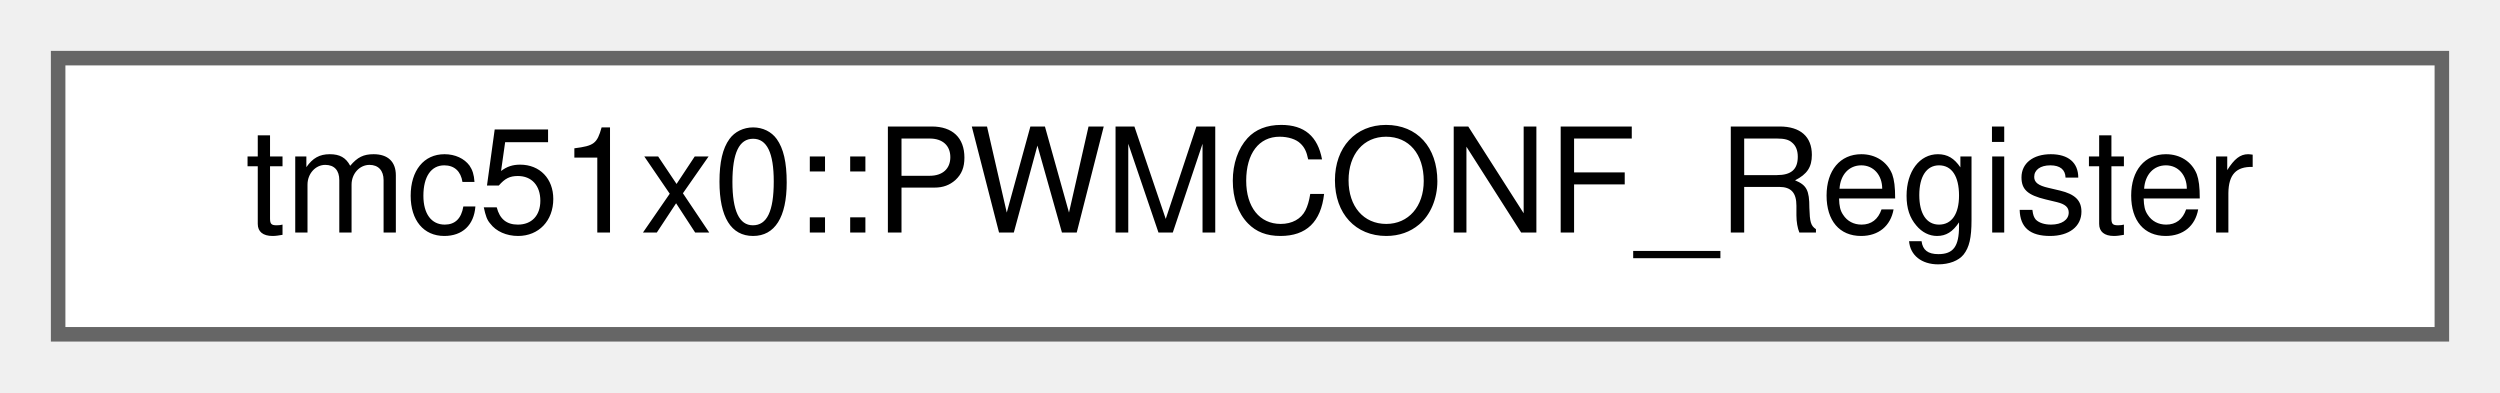
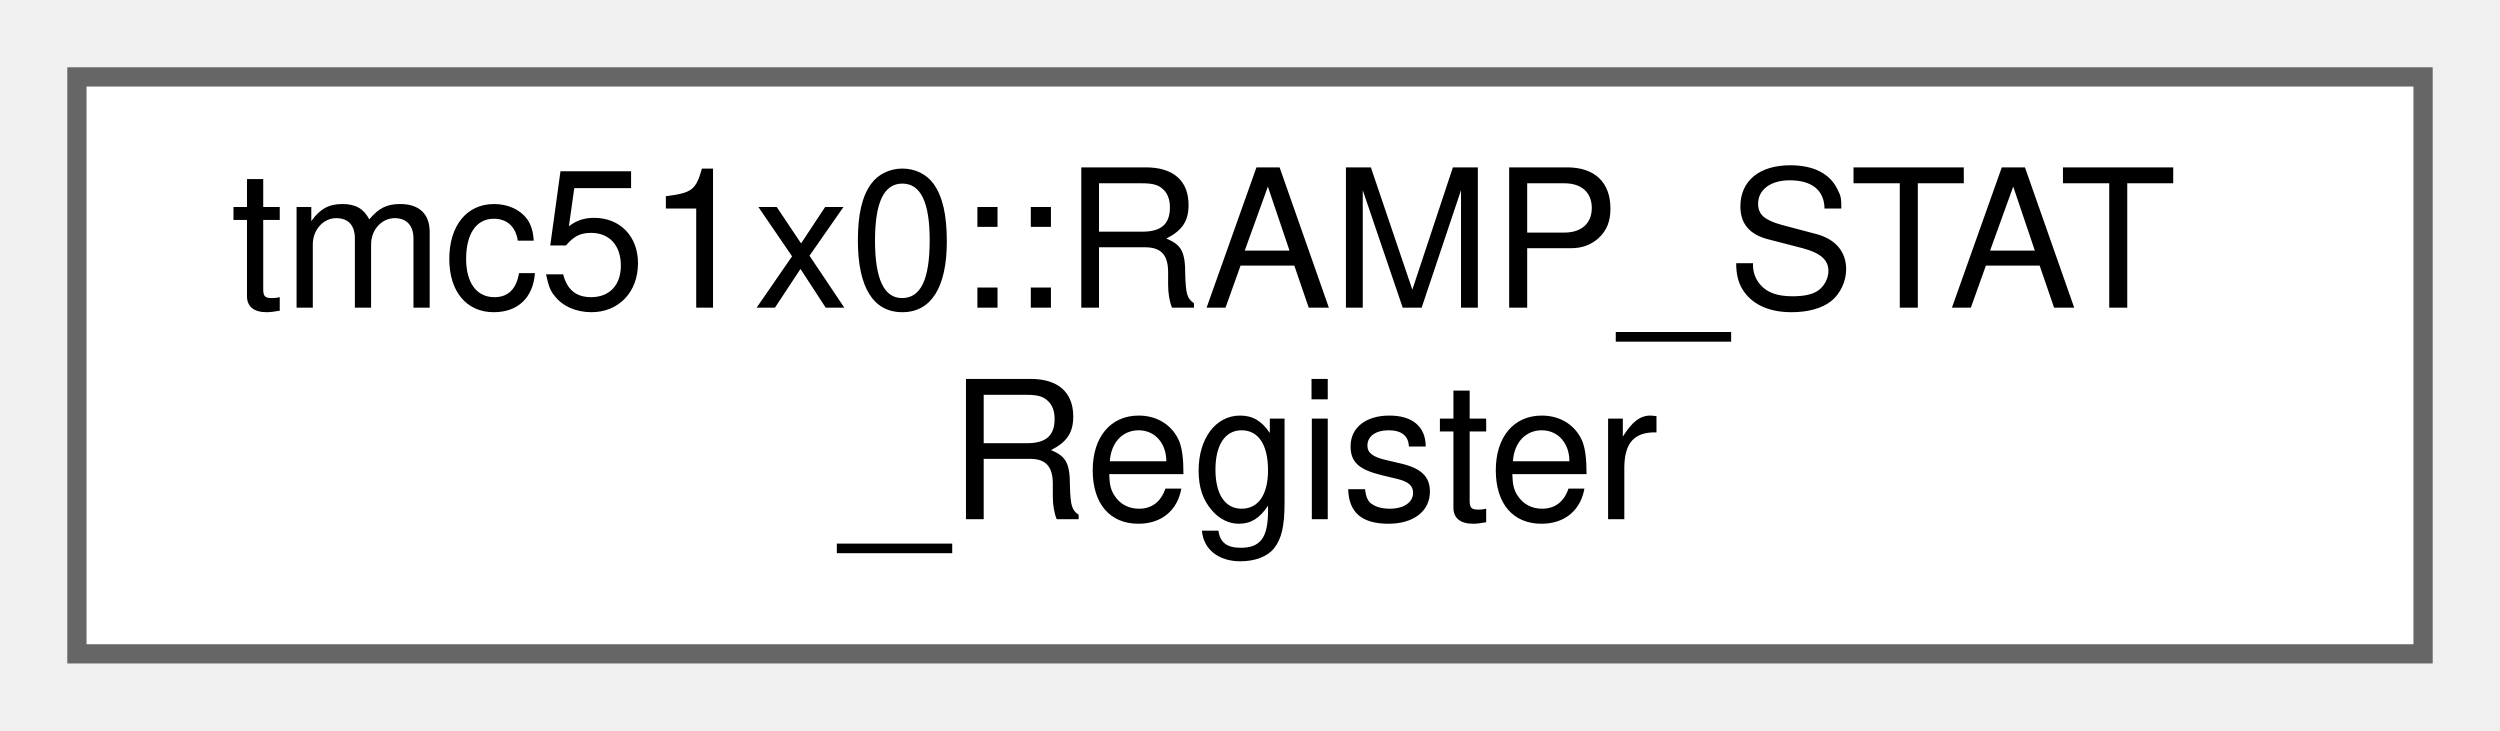
- <svg xmlns="http://www.w3.org/2000/svg" xmlns:xlink="http://www.w3.org/1999/xlink" width="172pt" height="27pt" viewBox="0.00 0.00 172.00 27.00">
-   <g id="graph0" class="graph" transform="scale(1 1) rotate(0) translate(4 23)">
+ <svg xmlns="http://www.w3.org/2000/svg" xmlns:xlink="http://www.w3.org/1999/xlink" width="130pt" height="38pt" viewBox="0.00 0.00 130.00 38.00">
+   <g id="graph0" class="graph" transform="scale(1 1) rotate(0) translate(4 34)">
    <g id="Node000000" class="node">
      <g id="a_Node000000">
-         <a xlink:href="uniontmc51x0_1_1PWMCONF__Register.html" target="_top" xlink:title="stealthChop voltage PWM mode chopper configuration register (PWMCONF)">
-           <polygon fill="white" stroke="#666666" points="164,-19 0,-19 0,0 164,0 164,-19" />
-           <text text-anchor="middle" x="82" y="-7" font-family="Helvetica,sans-Serif" font-size="10.00">tmc51x0::PWMCONF_Register</text>
+         <a xlink:href="uniontmc51x0_1_1RAMP__STAT__Register.html" target="_top" xlink:title="Ramp status and switch event status register (RAMP_STAT)">
+           <polygon fill="white" stroke="#666666" points="122,-30 0,-30 0,0 122,0 122,-30" />
+           <text text-anchor="start" x="8" y="-18" font-family="Helvetica,sans-Serif" font-size="10.00">tmc51x0::RAMP_STAT</text>
+           <text text-anchor="middle" x="61" y="-7" font-family="Helvetica,sans-Serif" font-size="10.00">_Register</text>
        </a>
      </g>
    </g>
  </g>
</svg>
